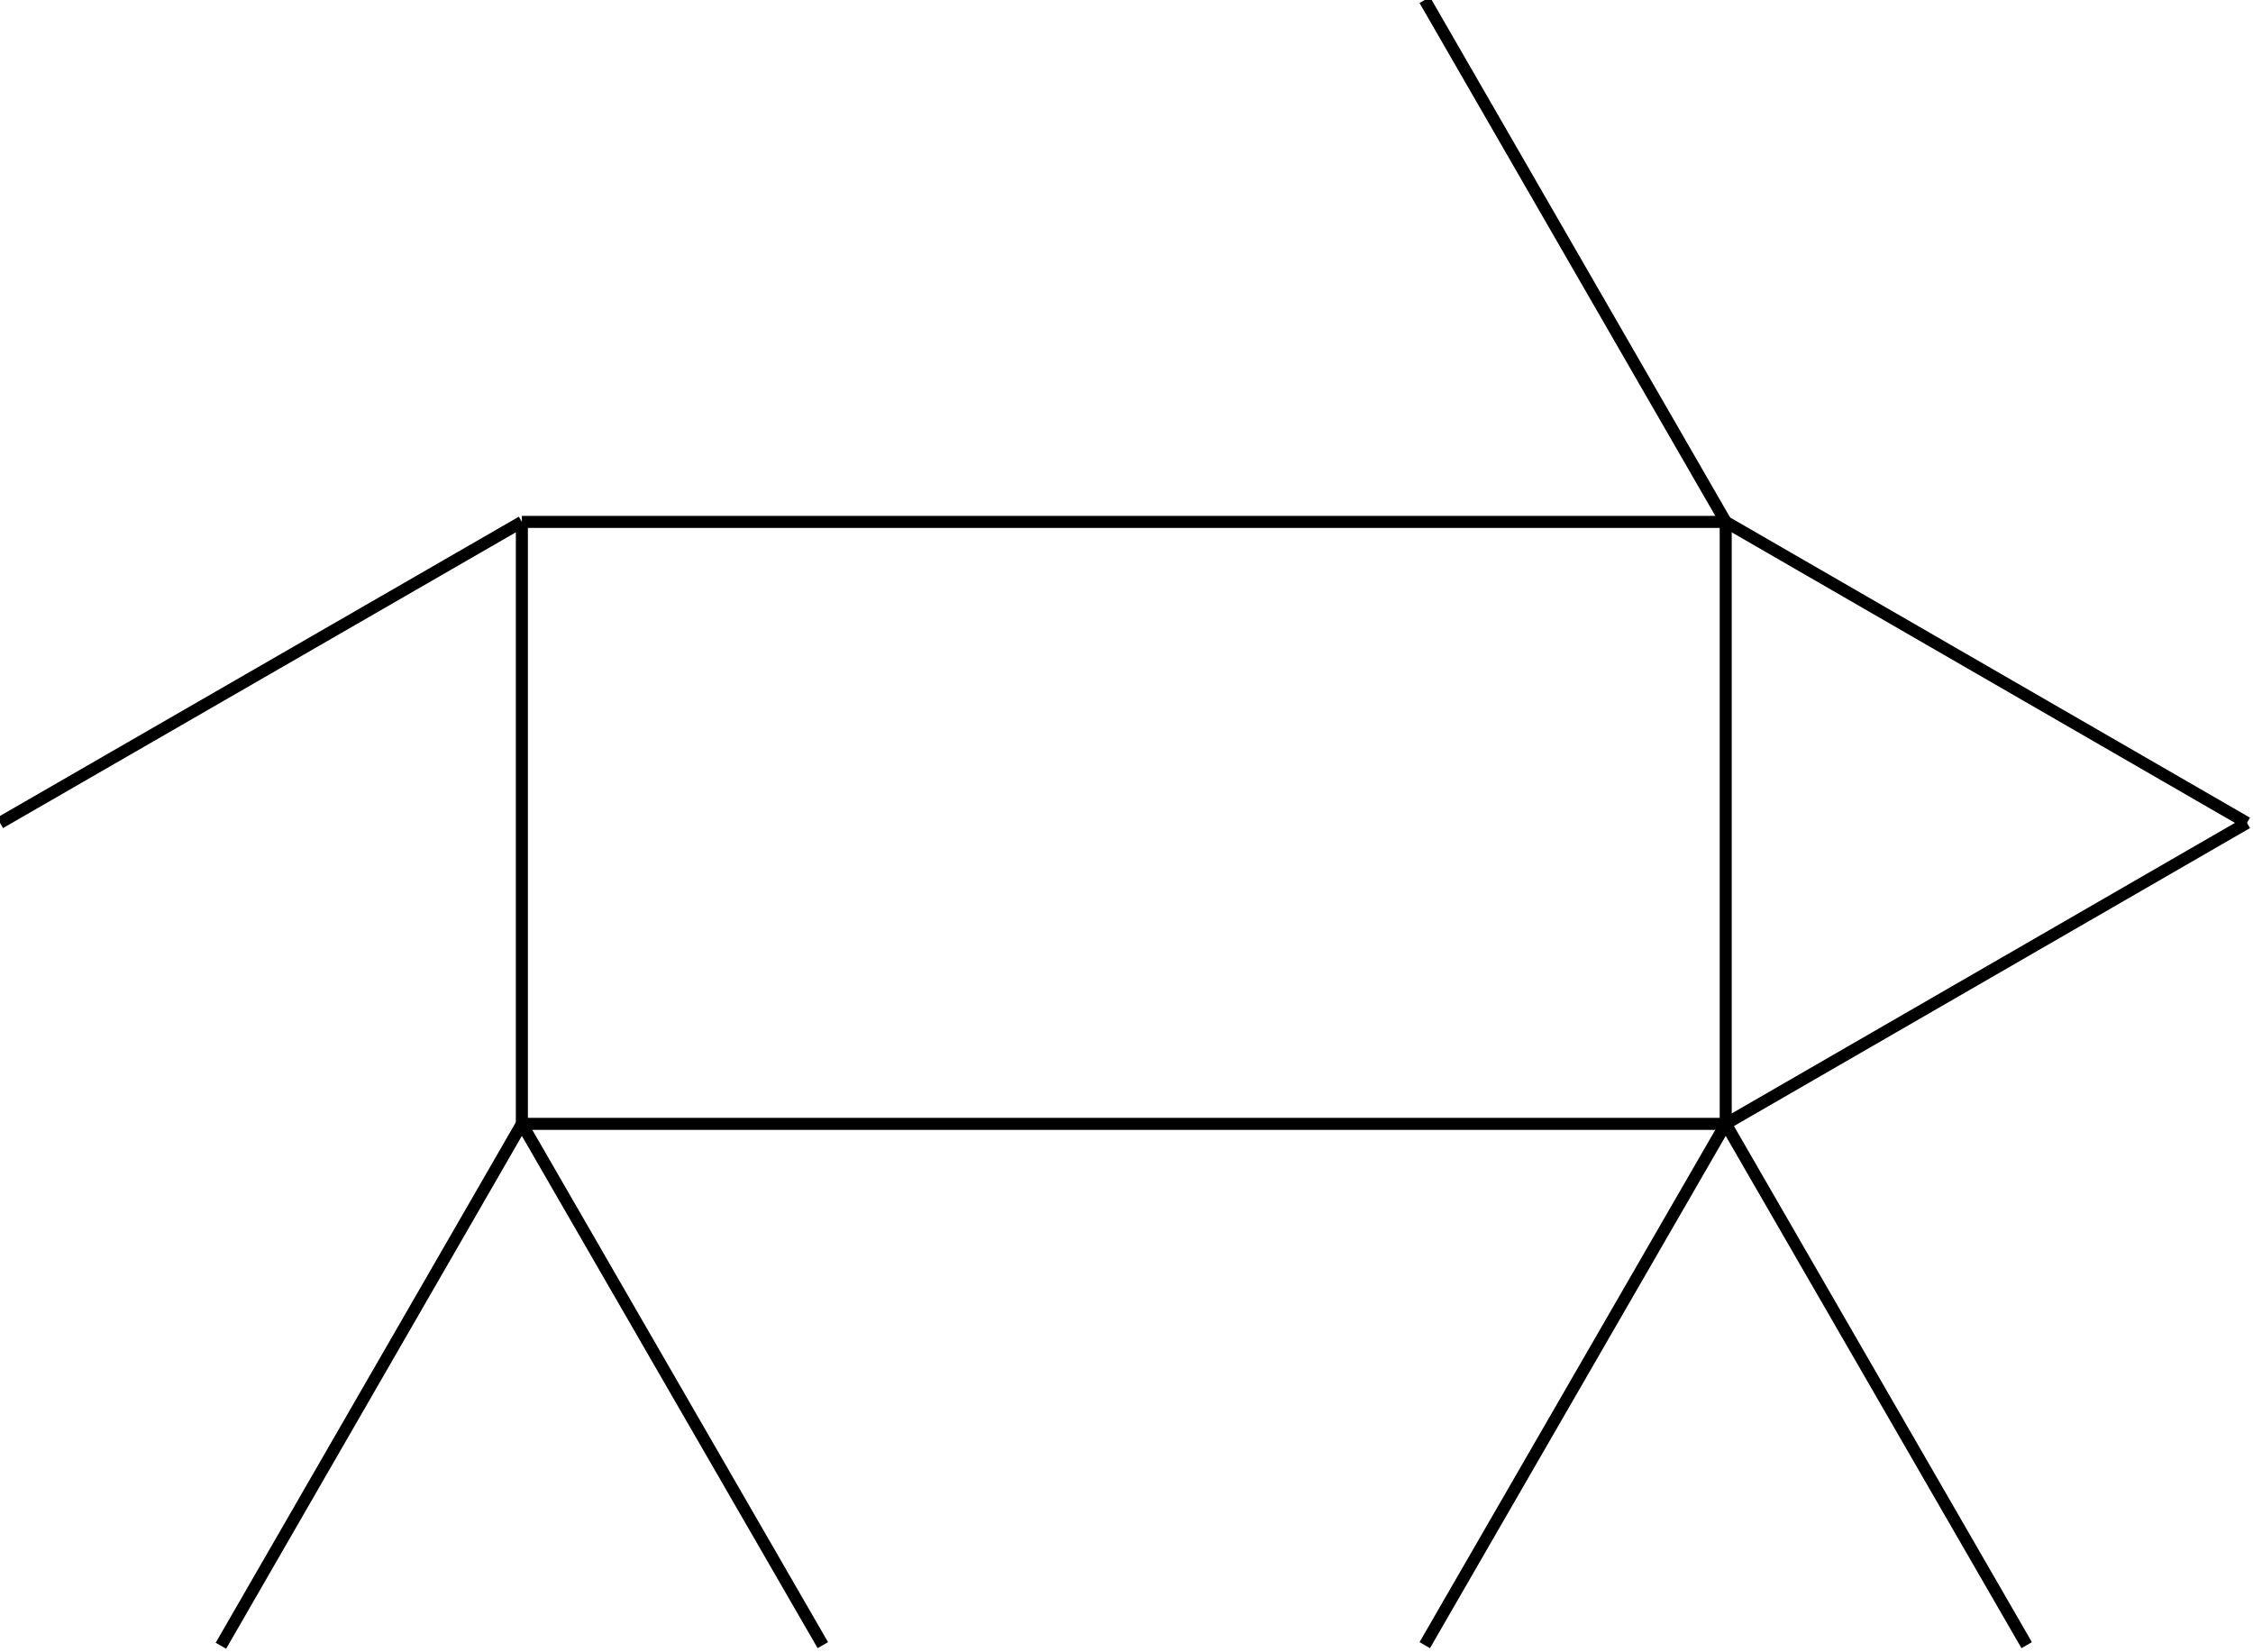
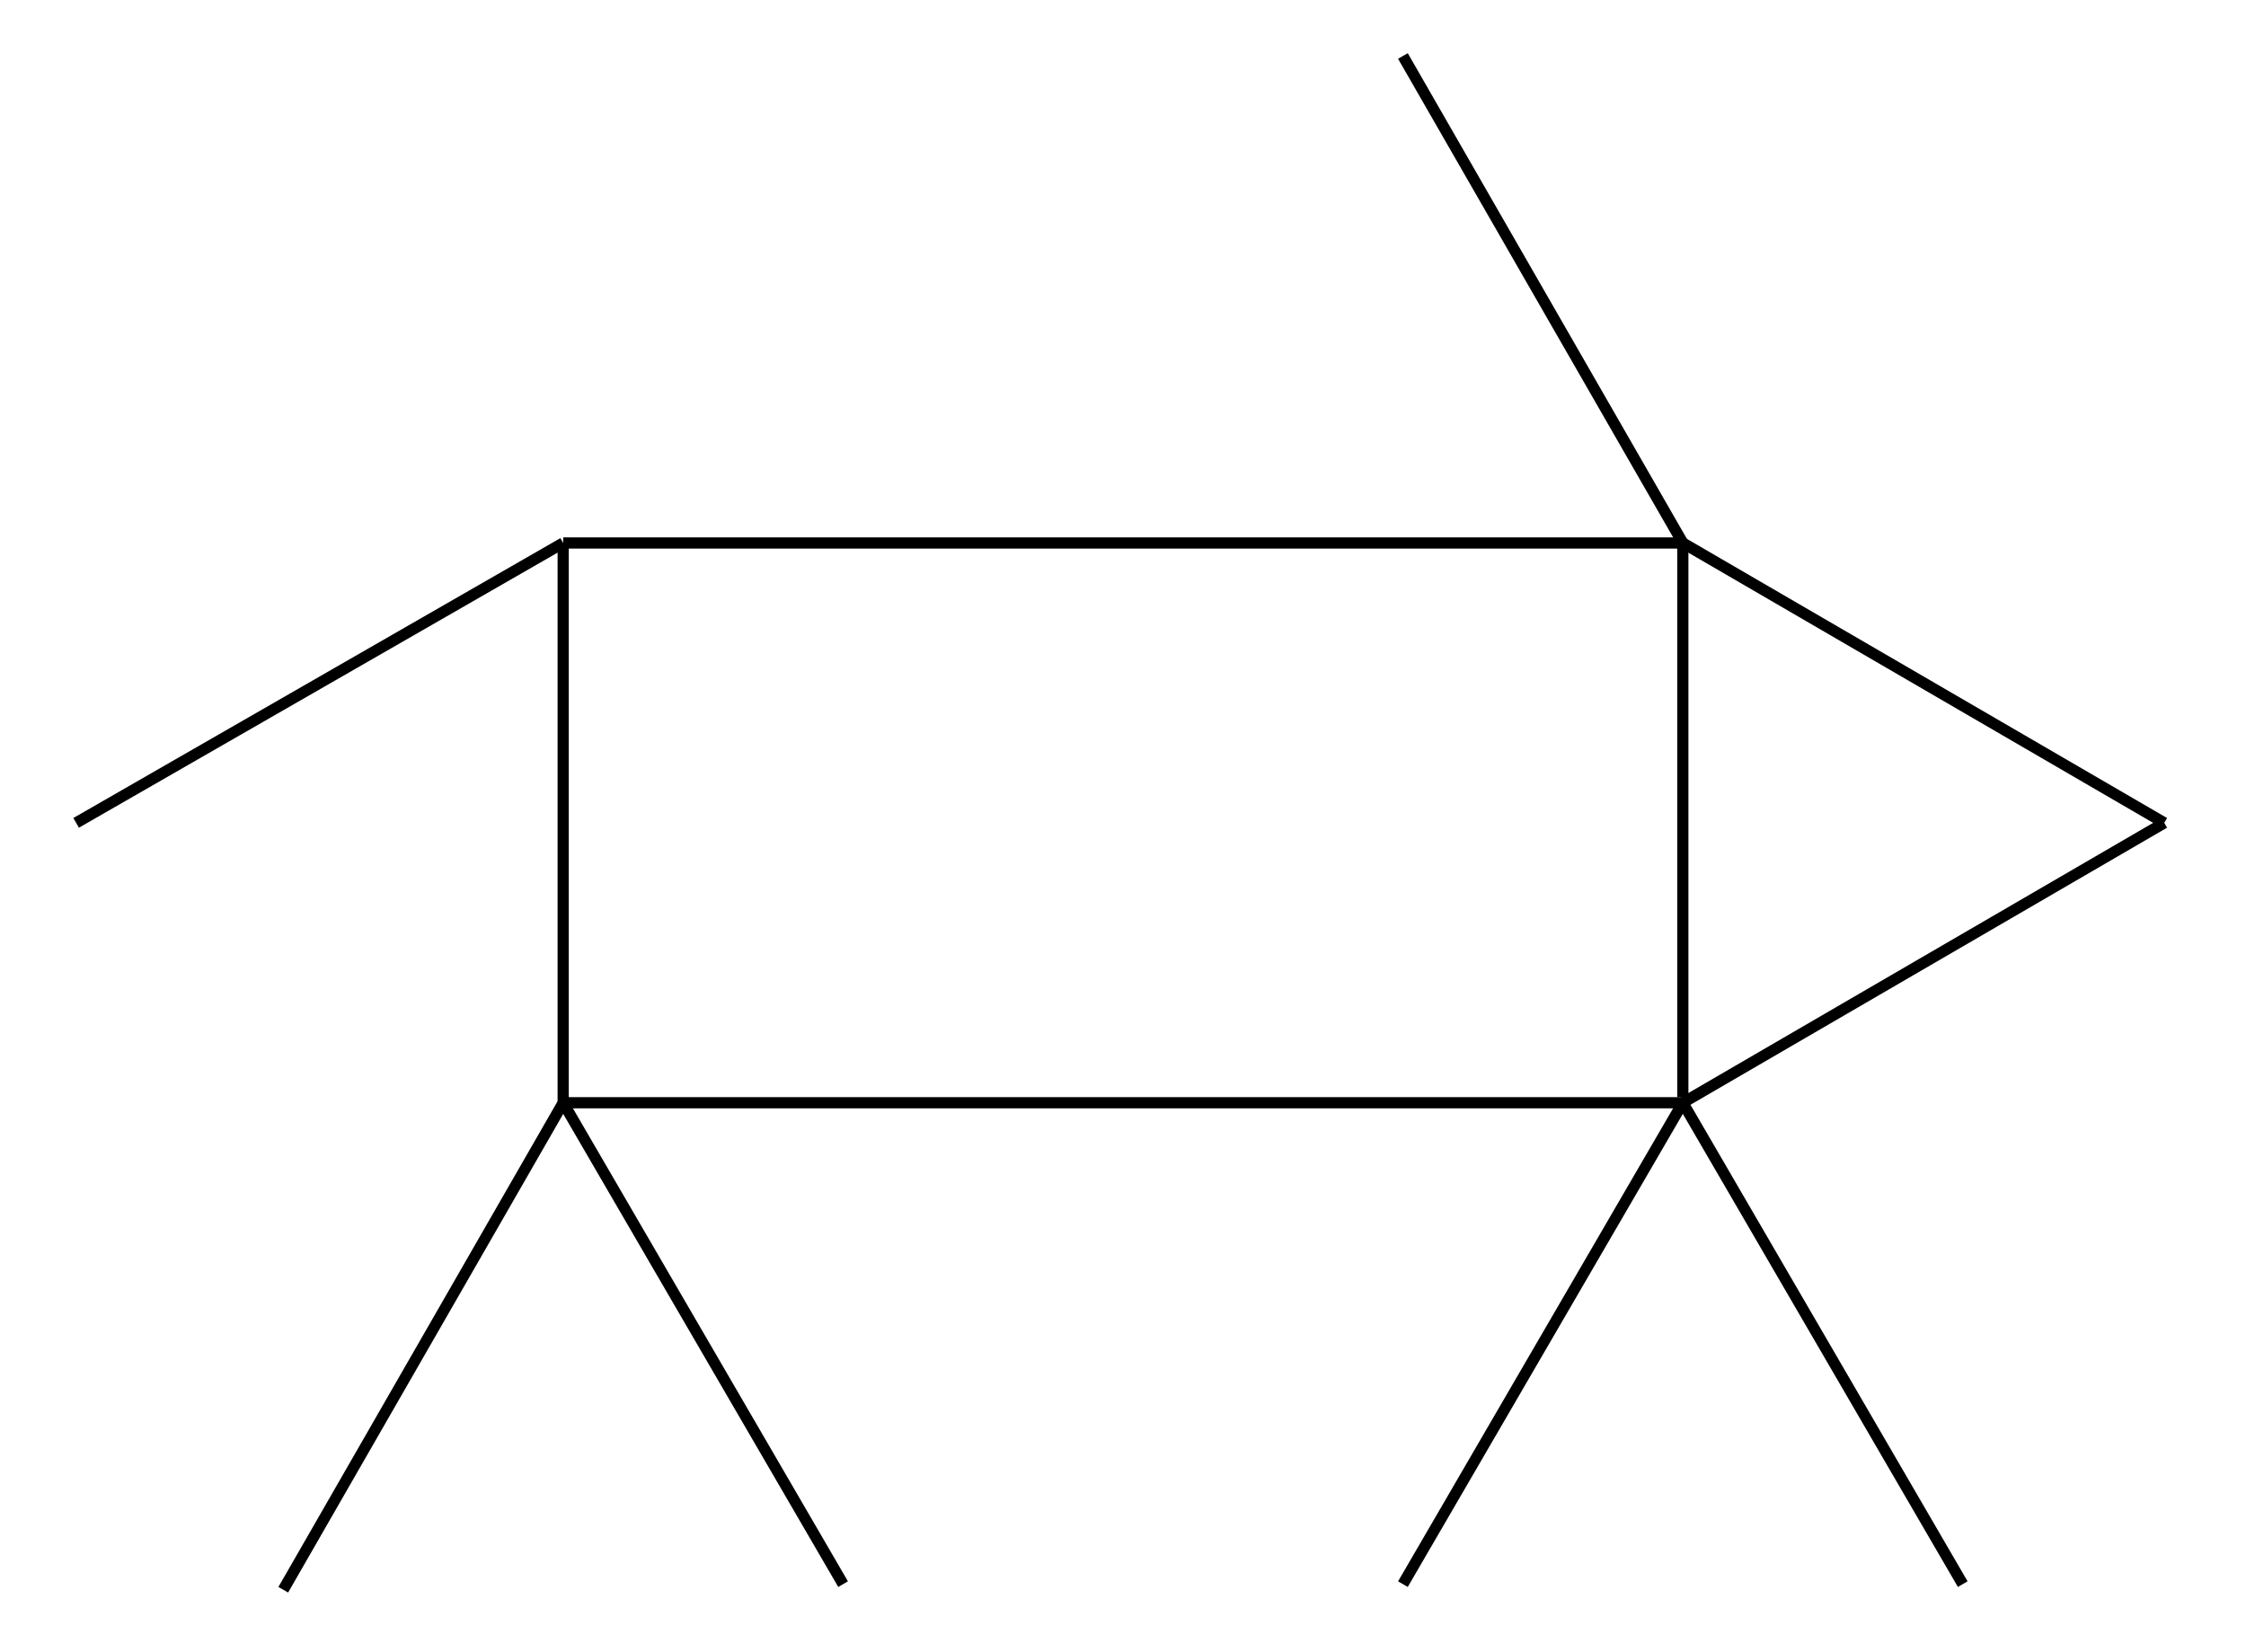
- <svg xmlns="http://www.w3.org/2000/svg" width="374.3" height="274.4" viewBox="-0.367 -2.734 3.743 2.744">
-   <path d="M 0 0 L 0.5 -0.867" stroke="black" stroke-width="0.02" />
-   <path d="M 0.5 -0.867 L 0.5 -1.867" stroke="black" stroke-width="0.02" />
-   <path d="M 0.5 -1.867 L -0.367 -1.367" stroke="black" stroke-width="0.02" />
-   <path d="M 0.5 -1.867 L 1.5 -1.867" stroke="black" stroke-width="0.02" />
-   <path d="M 1.5 -1.867 L 2.5 -1.867" stroke="black" stroke-width="0.02" />
-   <path d="M 2.5 -1.867 L 2 -2.734" stroke="black" stroke-width="0.02" />
-   <path d="M 2.5 -1.867 L 3.366 -1.367" stroke="black" stroke-width="0.02" />
-   <path d="M 2.5 -1.867 L 2.5 -0.867" stroke="black" stroke-width="0.02" />
-   <path d="M 0.5 -0.867 L 1.5 -0.867" stroke="black" stroke-width="0.02" />
-   <path d="M 1.5 -0.867 L 2.5 -0.867" stroke="black" stroke-width="0.02" />
-   <path d="M 2.5 -0.867 L 3.366 -1.367" stroke="black" stroke-width="0.02" />
-   <path d="M 2.5 -0.867 L 3 -0.001" stroke="black" stroke-width="0.02" />
-   <path d="M 2.5 -0.867 L 2 -0.001" stroke="black" stroke-width="0.02" />
-   <path d="M 0.5 -0.867 L 1 -0.001" stroke="black" stroke-width="0.02" />
+ <svg xmlns="http://www.w3.org/2000/svg" width="935" height="687.5" viewBox="-0.47 -2.84 3.94 2.95">
+   <path d="M 0 0 L 0.5 -0.87" stroke="black" stroke-width="0.02" />
+   <path d="M 0.5 -0.87 L 0.5 -1.87" stroke="black" stroke-width="0.02" />
+   <path d="M 0.5 -1.87 L -0.37 -1.37" stroke="black" stroke-width="0.02" />
+   <path d="M 0.5 -1.87 L 1.5 -1.87" stroke="black" stroke-width="0.02" />
+   <path d="M 1.5 -1.87 L 2.5 -1.87" stroke="black" stroke-width="0.02" />
+   <path d="M 2.5 -1.87 L 2 -2.74" stroke="black" stroke-width="0.02" />
+   <path d="M 2.5 -1.87 L 3.36 -1.37" stroke="black" stroke-width="0.02" />
+   <path d="M 2.5 -1.87 L 2.5 -0.88" stroke="black" stroke-width="0.02" />
+   <path d="M 0.5 -0.87 L 1.5 -0.87" stroke="black" stroke-width="0.02" />
+   <path d="M 1.5 -0.87 L 2.5 -0.87" stroke="black" stroke-width="0.02" />
+   <path d="M 2.5 -0.87 L 3.36 -1.37" stroke="black" stroke-width="0.02" />
+   <path d="M 2.5 -0.87 L 3 -0.01" stroke="black" stroke-width="0.02" />
+   <path d="M 2.5 -0.87 L 2 -0.01" stroke="black" stroke-width="0.02" />
+   <path d="M 0.5 -0.87 L 1 -0.01" stroke="black" stroke-width="0.02" />
</svg>
